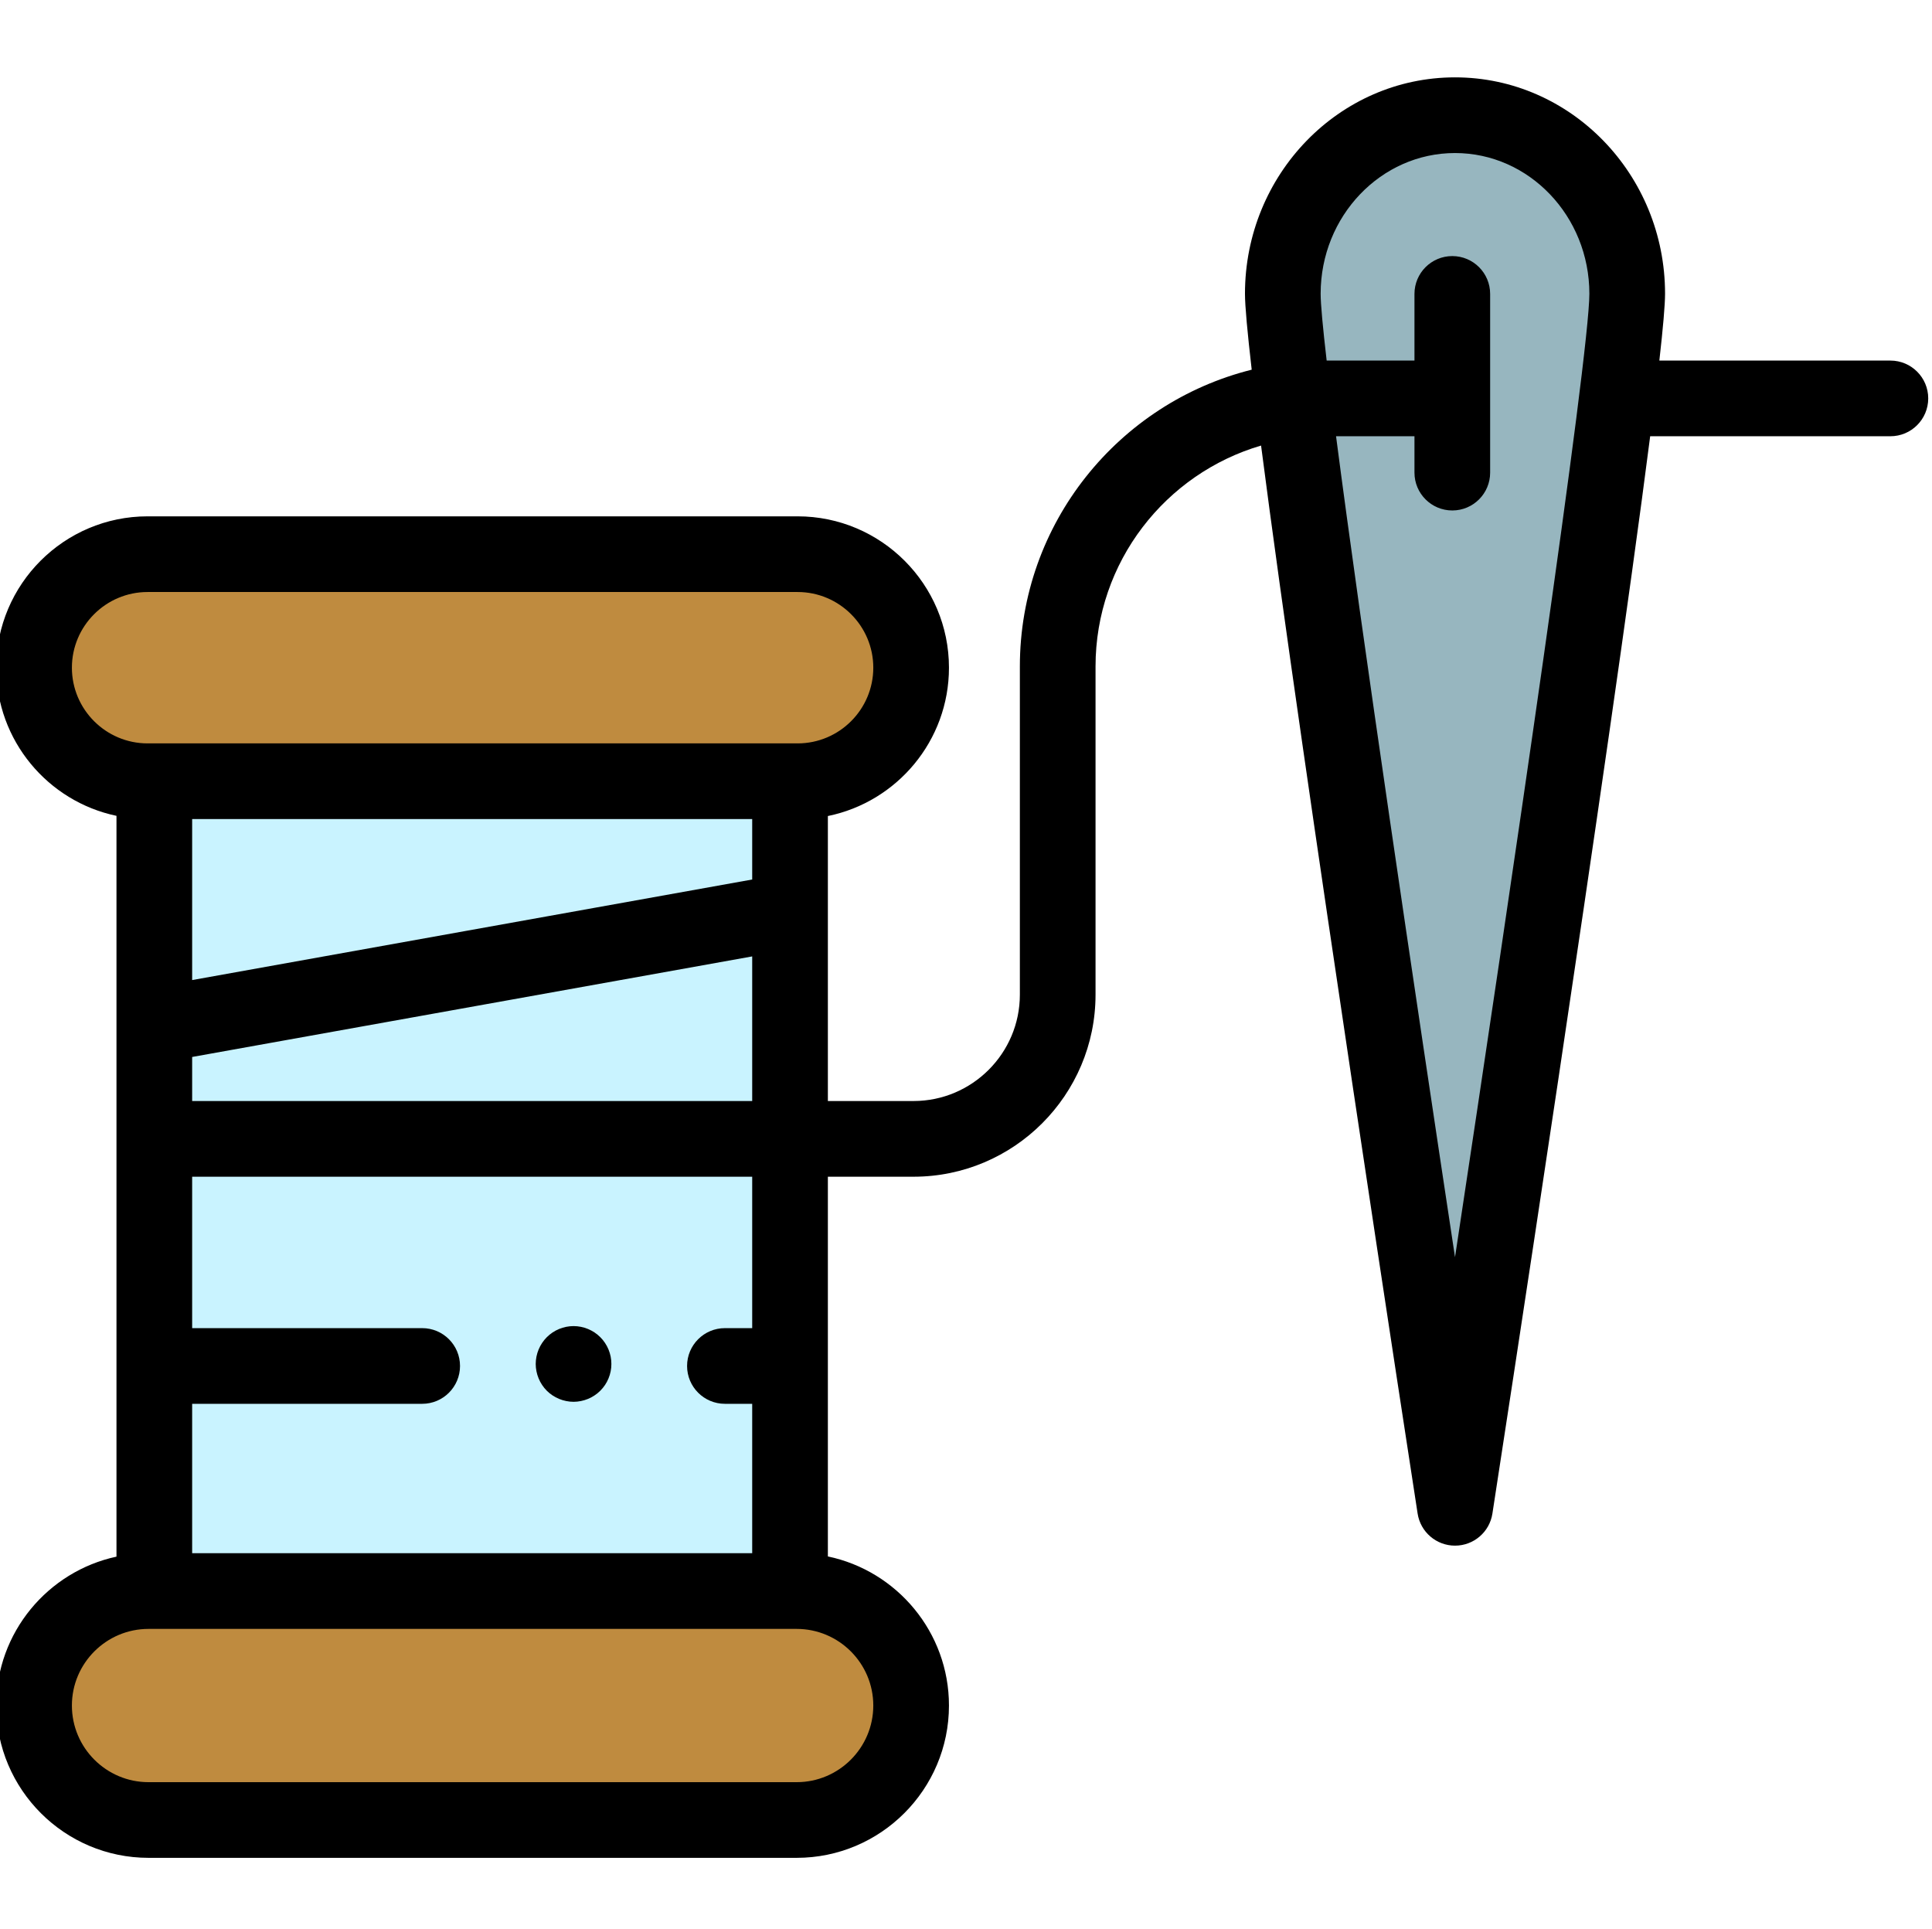
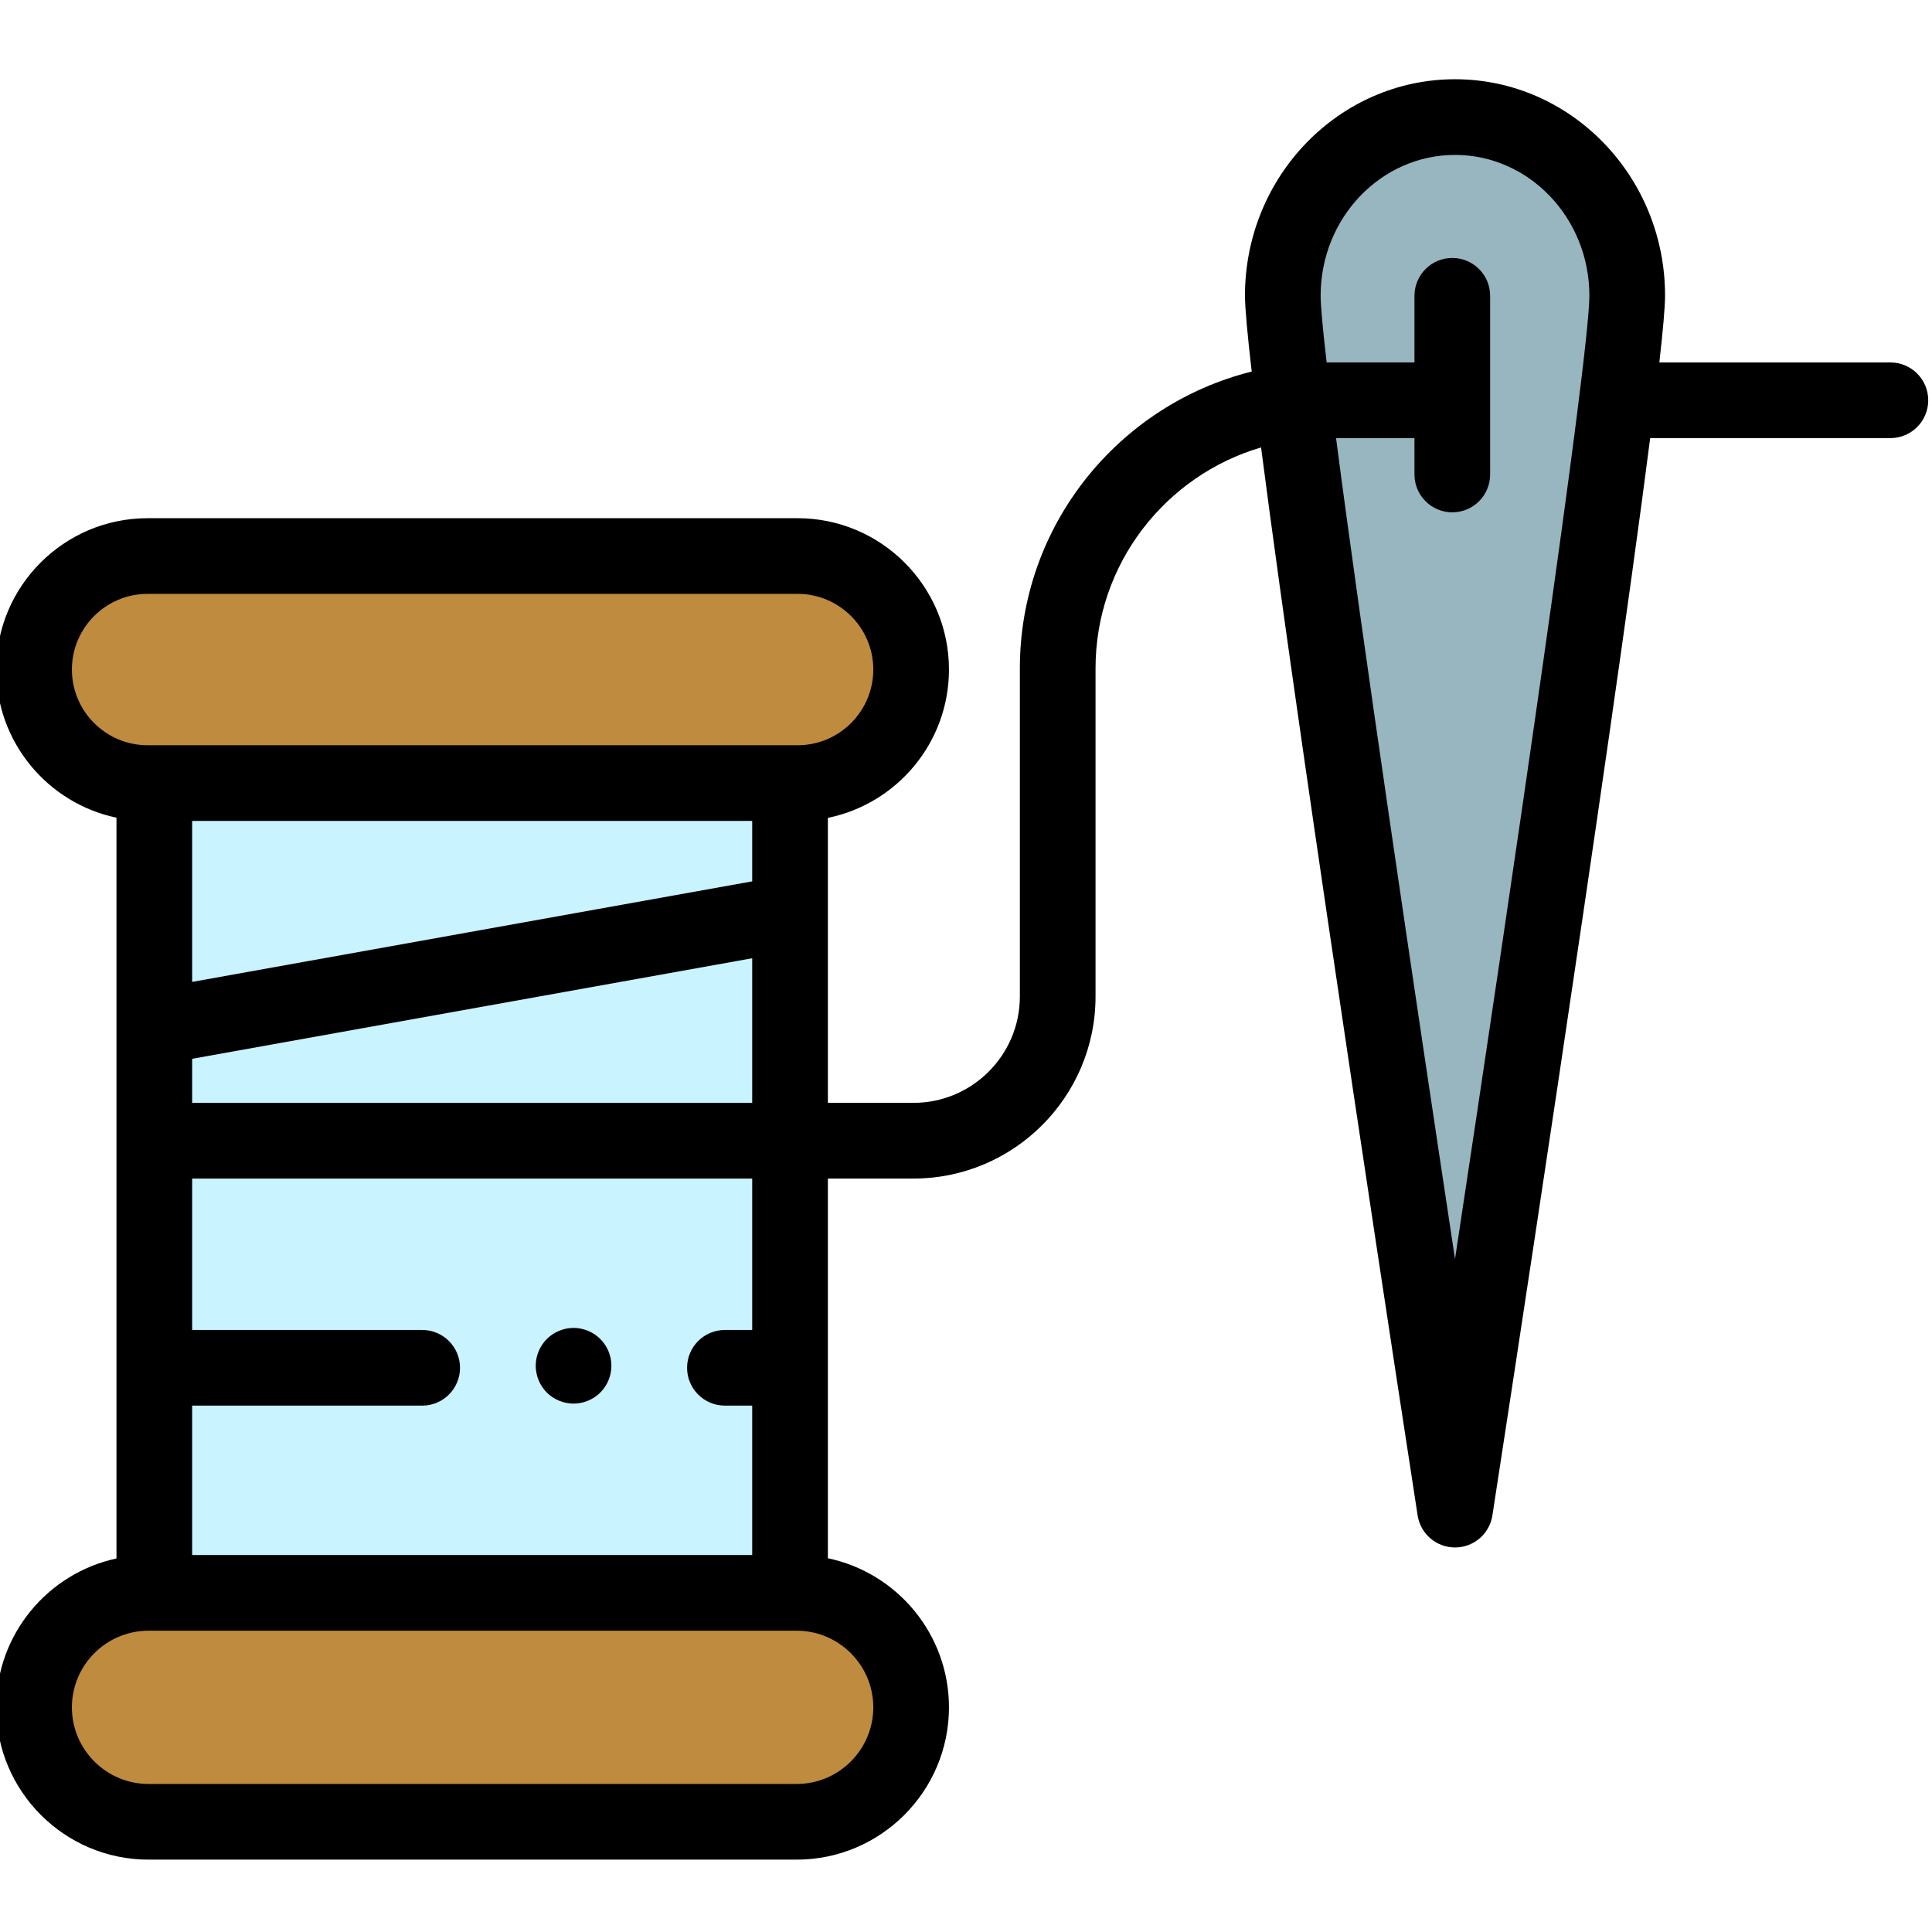
- <svg xmlns="http://www.w3.org/2000/svg" viewBox="1 -20 512 511">
+ <svg xmlns="http://www.w3.org/2000/svg" height="511pt" width="511pt" viewBox="1 -20 512 511">
  <path d="m340.957 57.84c0 26.133 45.637 321.727 45.637 321.727s45.637-295.594 45.637-321.727c0-26.129-20.434-47.312-45.637-47.312s-45.637 21.184-45.637 47.312zm0 0" fill="#97b6bf" />
  <path d="m212.371 187.023h-172.258c-16.617 0-30.086-13.469-30.086-30.086 0-16.613 13.469-30.082 30.086-30.082h172.258c16.617 0 30.086 13.469 30.086 30.082 0 16.617-13.469 30.086-30.086 30.086zm0 0" fill="#bf8b3f" />
  <path d="m212.121 462.297h-171.758c-16.754 0-30.336-13.582-30.336-30.336 0-16.754 13.582-30.336 30.336-30.336h171.758c16.754 0 30.336 13.582 30.336 30.336 0 16.754-13.582 30.336-30.336 30.336zm0 0" fill="#bf8b3f" />
  <path d="m41.895 187.023h168.473v214.602h-168.473zm0 0" fill="#c9f3ff" />
  <path d="m143.738 345.277c.254.613.562 1.195.926 1.734.359.555.781 1.066 1.242 1.527.461.461.98.883 1.523 1.242.551.359 1.133.672 1.734.922.602.25 1.234.441 1.875.57.652.133 1.305.203 1.957.203.66 0 1.312-.07 1.965-.203.641-.129 1.266-.32 1.875-.57.602-.25 1.184-.562 1.727-.922.551-.359 1.062-.781 1.523-1.242.461-.461.883-.973 1.254-1.527.359-.539.672-1.121.922-1.734.25-.602.441-1.23.57-1.875.133-.641.191-1.305.191-1.953 0-.652-.059-1.316-.191-1.969-.129-.629-.32-1.262-.57-1.871-.25-.605-.562-1.188-.922-1.727-.363-.551-.781-1.062-1.246-1.523-.469-.473-.98-.883-1.523-1.254-.551-.363-1.133-.672-1.734-.926-.602-.25-1.234-.438-1.875-.57-1.293-.262-2.629-.262-3.922 0-.641.133-1.273.32-1.875.57-.602.254-1.191.562-1.734.926-.551.371-1.062.781-1.523 1.254-.461.461-.883.973-1.242 1.523-.363.539-.672 1.121-.926 1.727-.25.609-.441 1.242-.57 1.871-.129.652-.199 1.316-.199 1.969 0 .648.07 1.312.199 1.953.129.641.32 1.273.57 1.875zm0 0" />
  <path d="m501.973 75.551h-61.227c.969-8.602 1.512-14.754 1.512-17.711 0-31.617-24.973-57.34-55.664-57.34-30.695 0-55.664 25.723-55.664 57.34 0 3.227.648 10.258 1.785 20.125-35.25 8.797-61.441 40.715-61.441 78.648v86.965c0 15.547-12.648 28.191-28.191 28.191h-22.688v-75.523c18.289-3.73 32.09-19.934 32.09-39.309 0-22.117-17.992-40.109-40.113-40.109h-172.258c-22.117 0-40.113 17.992-40.113 40.109 0 19.293 13.691 35.445 31.867 39.258v196.312c-18.191 3.914-31.867 20.113-31.867 39.453 0 22.258 18.105 40.363 40.363 40.363h171.758c22.258 0 40.363-18.105 40.363-40.363 0-19.422-13.789-35.68-32.09-39.508v-100.625h22.688c26.602 0 48.246-21.645 48.246-48.25v-86.965c0-27.688 18.547-51.113 43.867-58.539 11.066 85.789 39.977 273.246 41.488 283.02.754 4.891 4.961 8.5 9.91 8.5s9.156-3.609 9.91-8.5c1.523-9.867 30.984-200.887 41.809-285.488h63.66c5.539 0 10.027-4.492 10.027-10.027 0-5.539-4.488-10.027-10.027-10.027zm-301.633 137.516-148.418 26.648v-42.664h148.418zm-148.418 47.027 148.418-26.648v38.324h-148.418zm-31.867-103.156c0-11.059 9-20.055 20.059-20.055h172.258c11.059 0 20.059 8.996 20.059 20.055 0 11.062-9 20.059-20.059 20.059h-172.258c-11.059 0-20.059-8.996-20.059-20.059zm212.375 275.023c0 11.199-9.109 20.309-20.309 20.309h-171.758c-11.199 0-20.309-9.109-20.309-20.309 0-11.195 9.109-20.305 20.309-20.305h171.758c11.199 0 20.309 9.109 20.309 20.305zm-32.09-100.008h-7.23c-5.539 0-10.027 4.492-10.027 10.027 0 5.539 4.488 10.027 10.027 10.027h7.23v39.59h-148.418v-39.59h60.961c5.539 0 10.027-4.488 10.027-10.027 0-5.535-4.488-10.027-10.027-10.027h-60.961v-40.125h148.418zm186.254-18.793c-10.824-71.465-24.746-165.344-31.527-217.555h20.781v9.641c0 5.535 4.488 10.027 10.027 10.027s10.027-4.492 10.027-10.027v-47.359c0-5.535-4.488-10.027-10.027-10.027s-10.027 4.492-10.027 10.027v17.664h-23.27c-1.02-8.801-1.594-14.969-1.594-17.711 0-20.559 15.977-37.285 35.609-37.285s35.605 16.727 35.605 37.285c0 16.527-20.734 157.102-35.605 255.32zm0 0" />
</svg>
